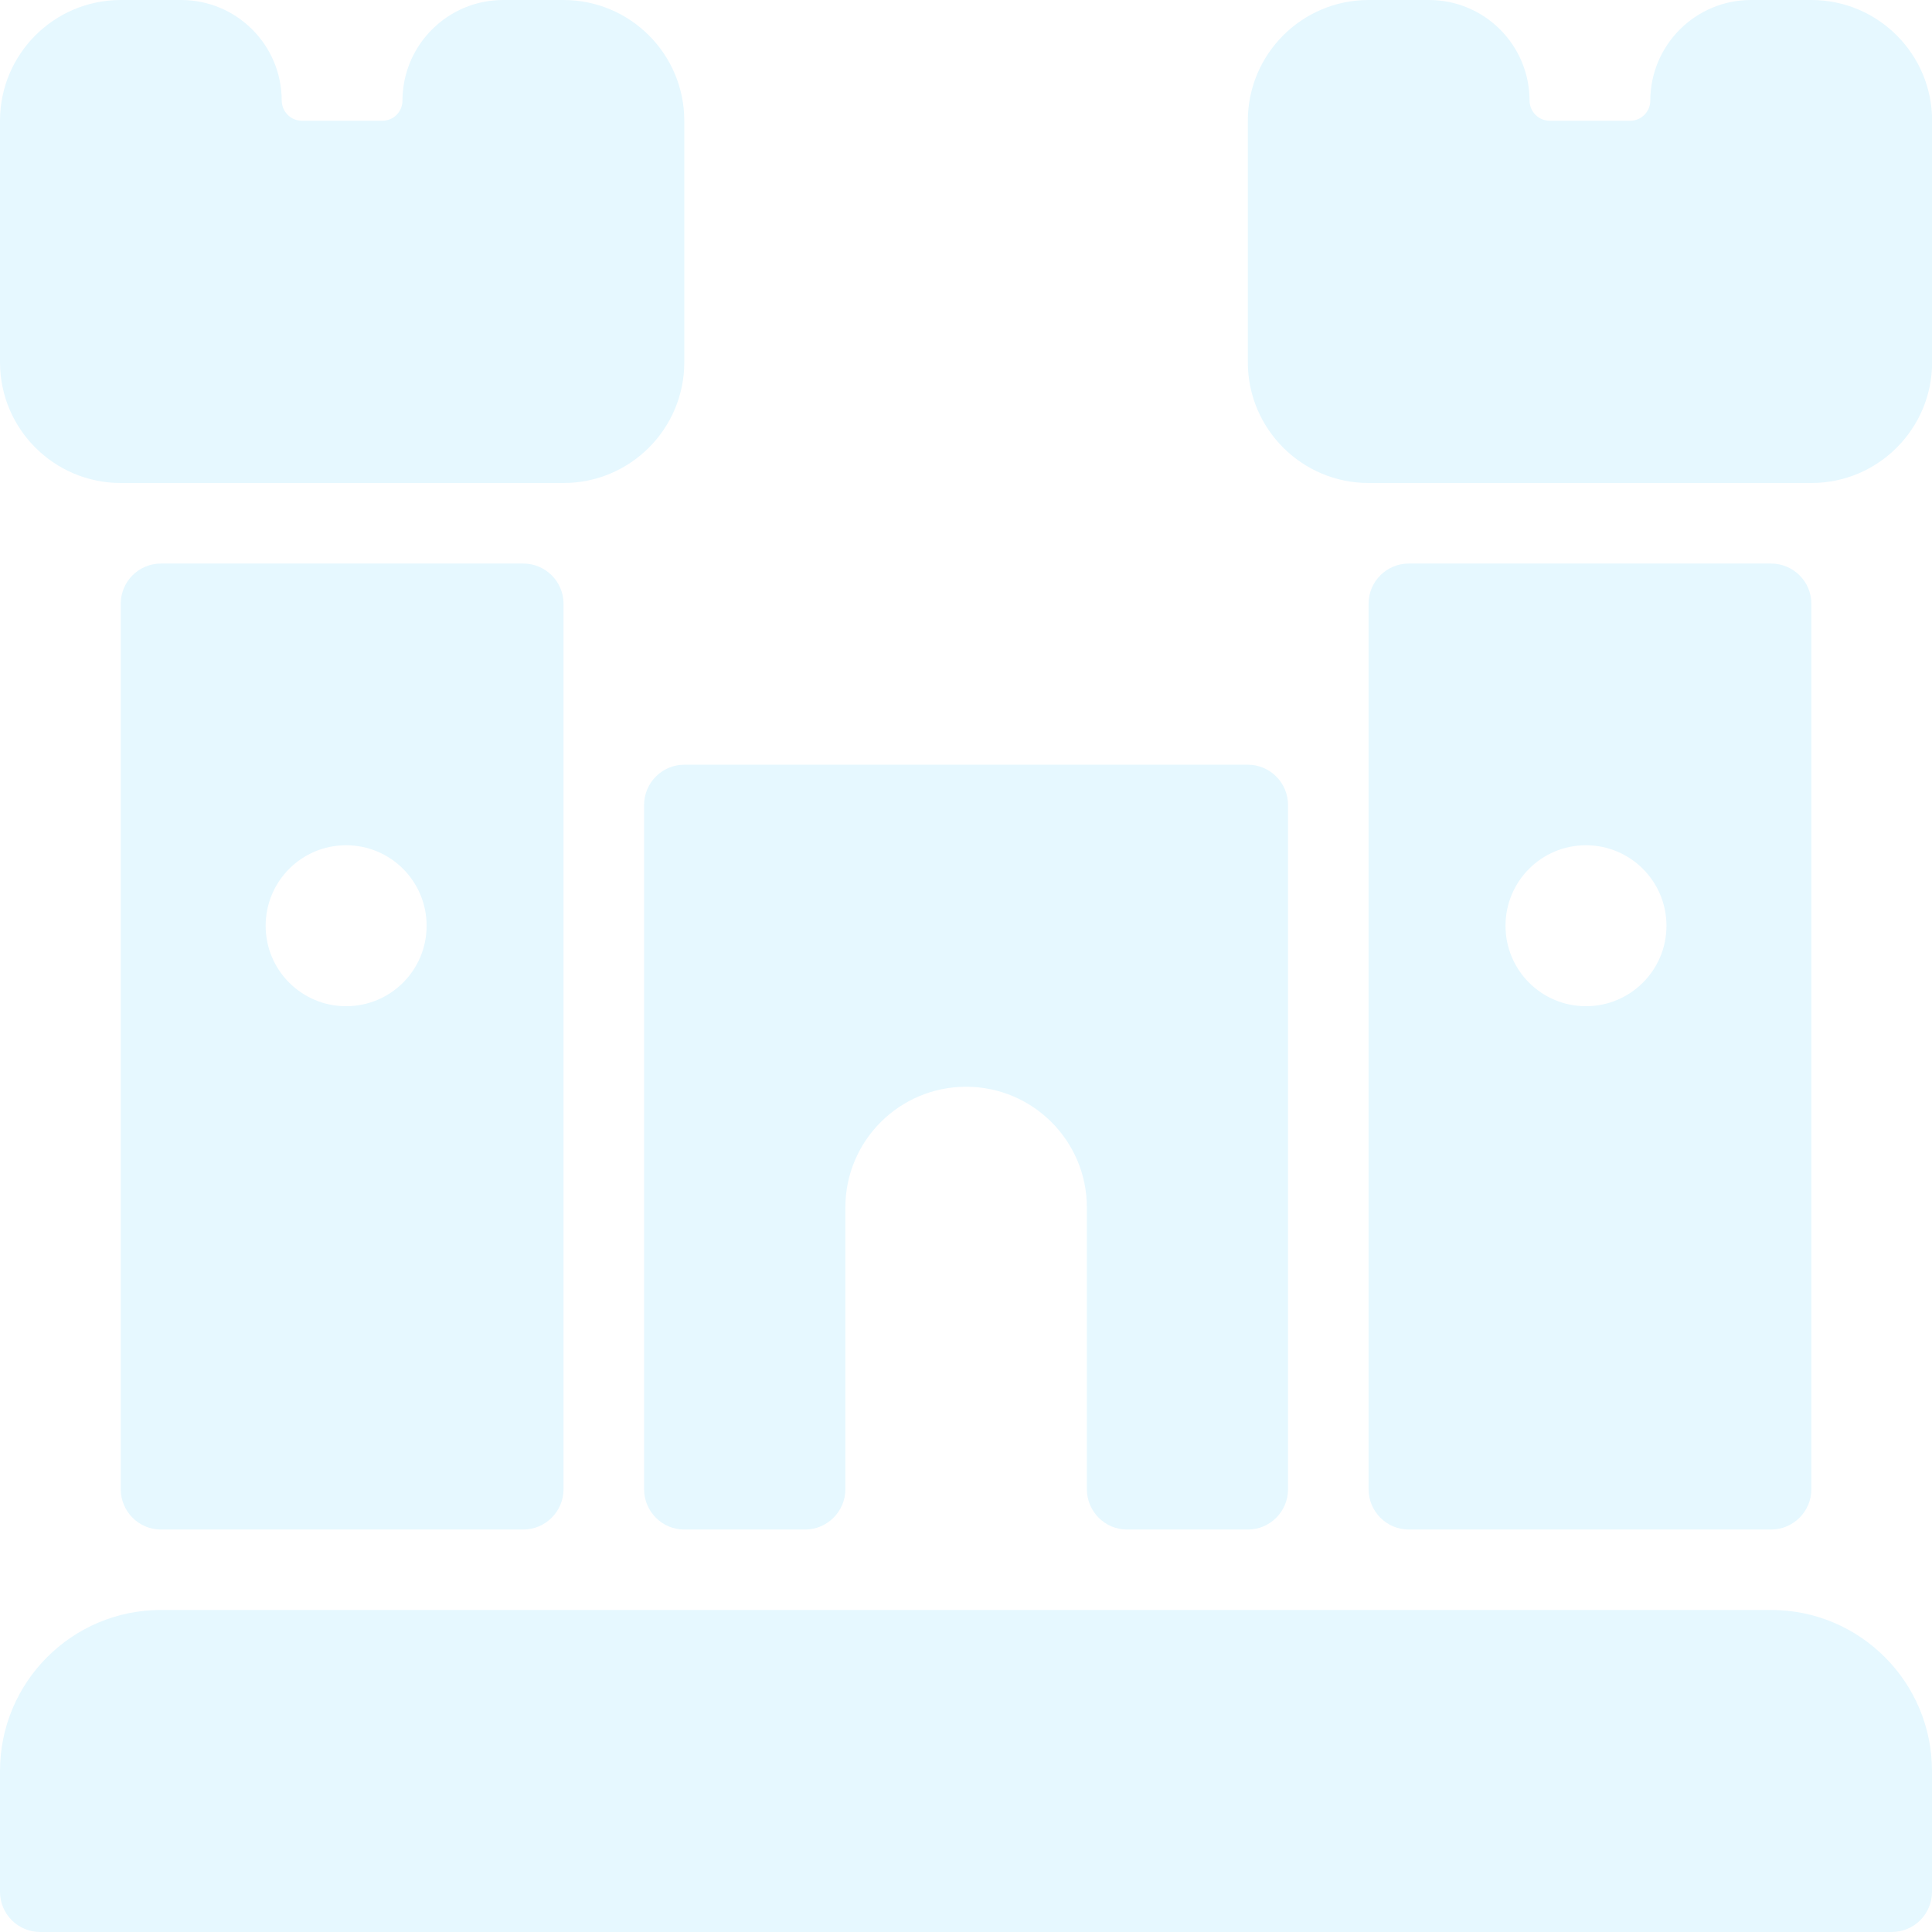
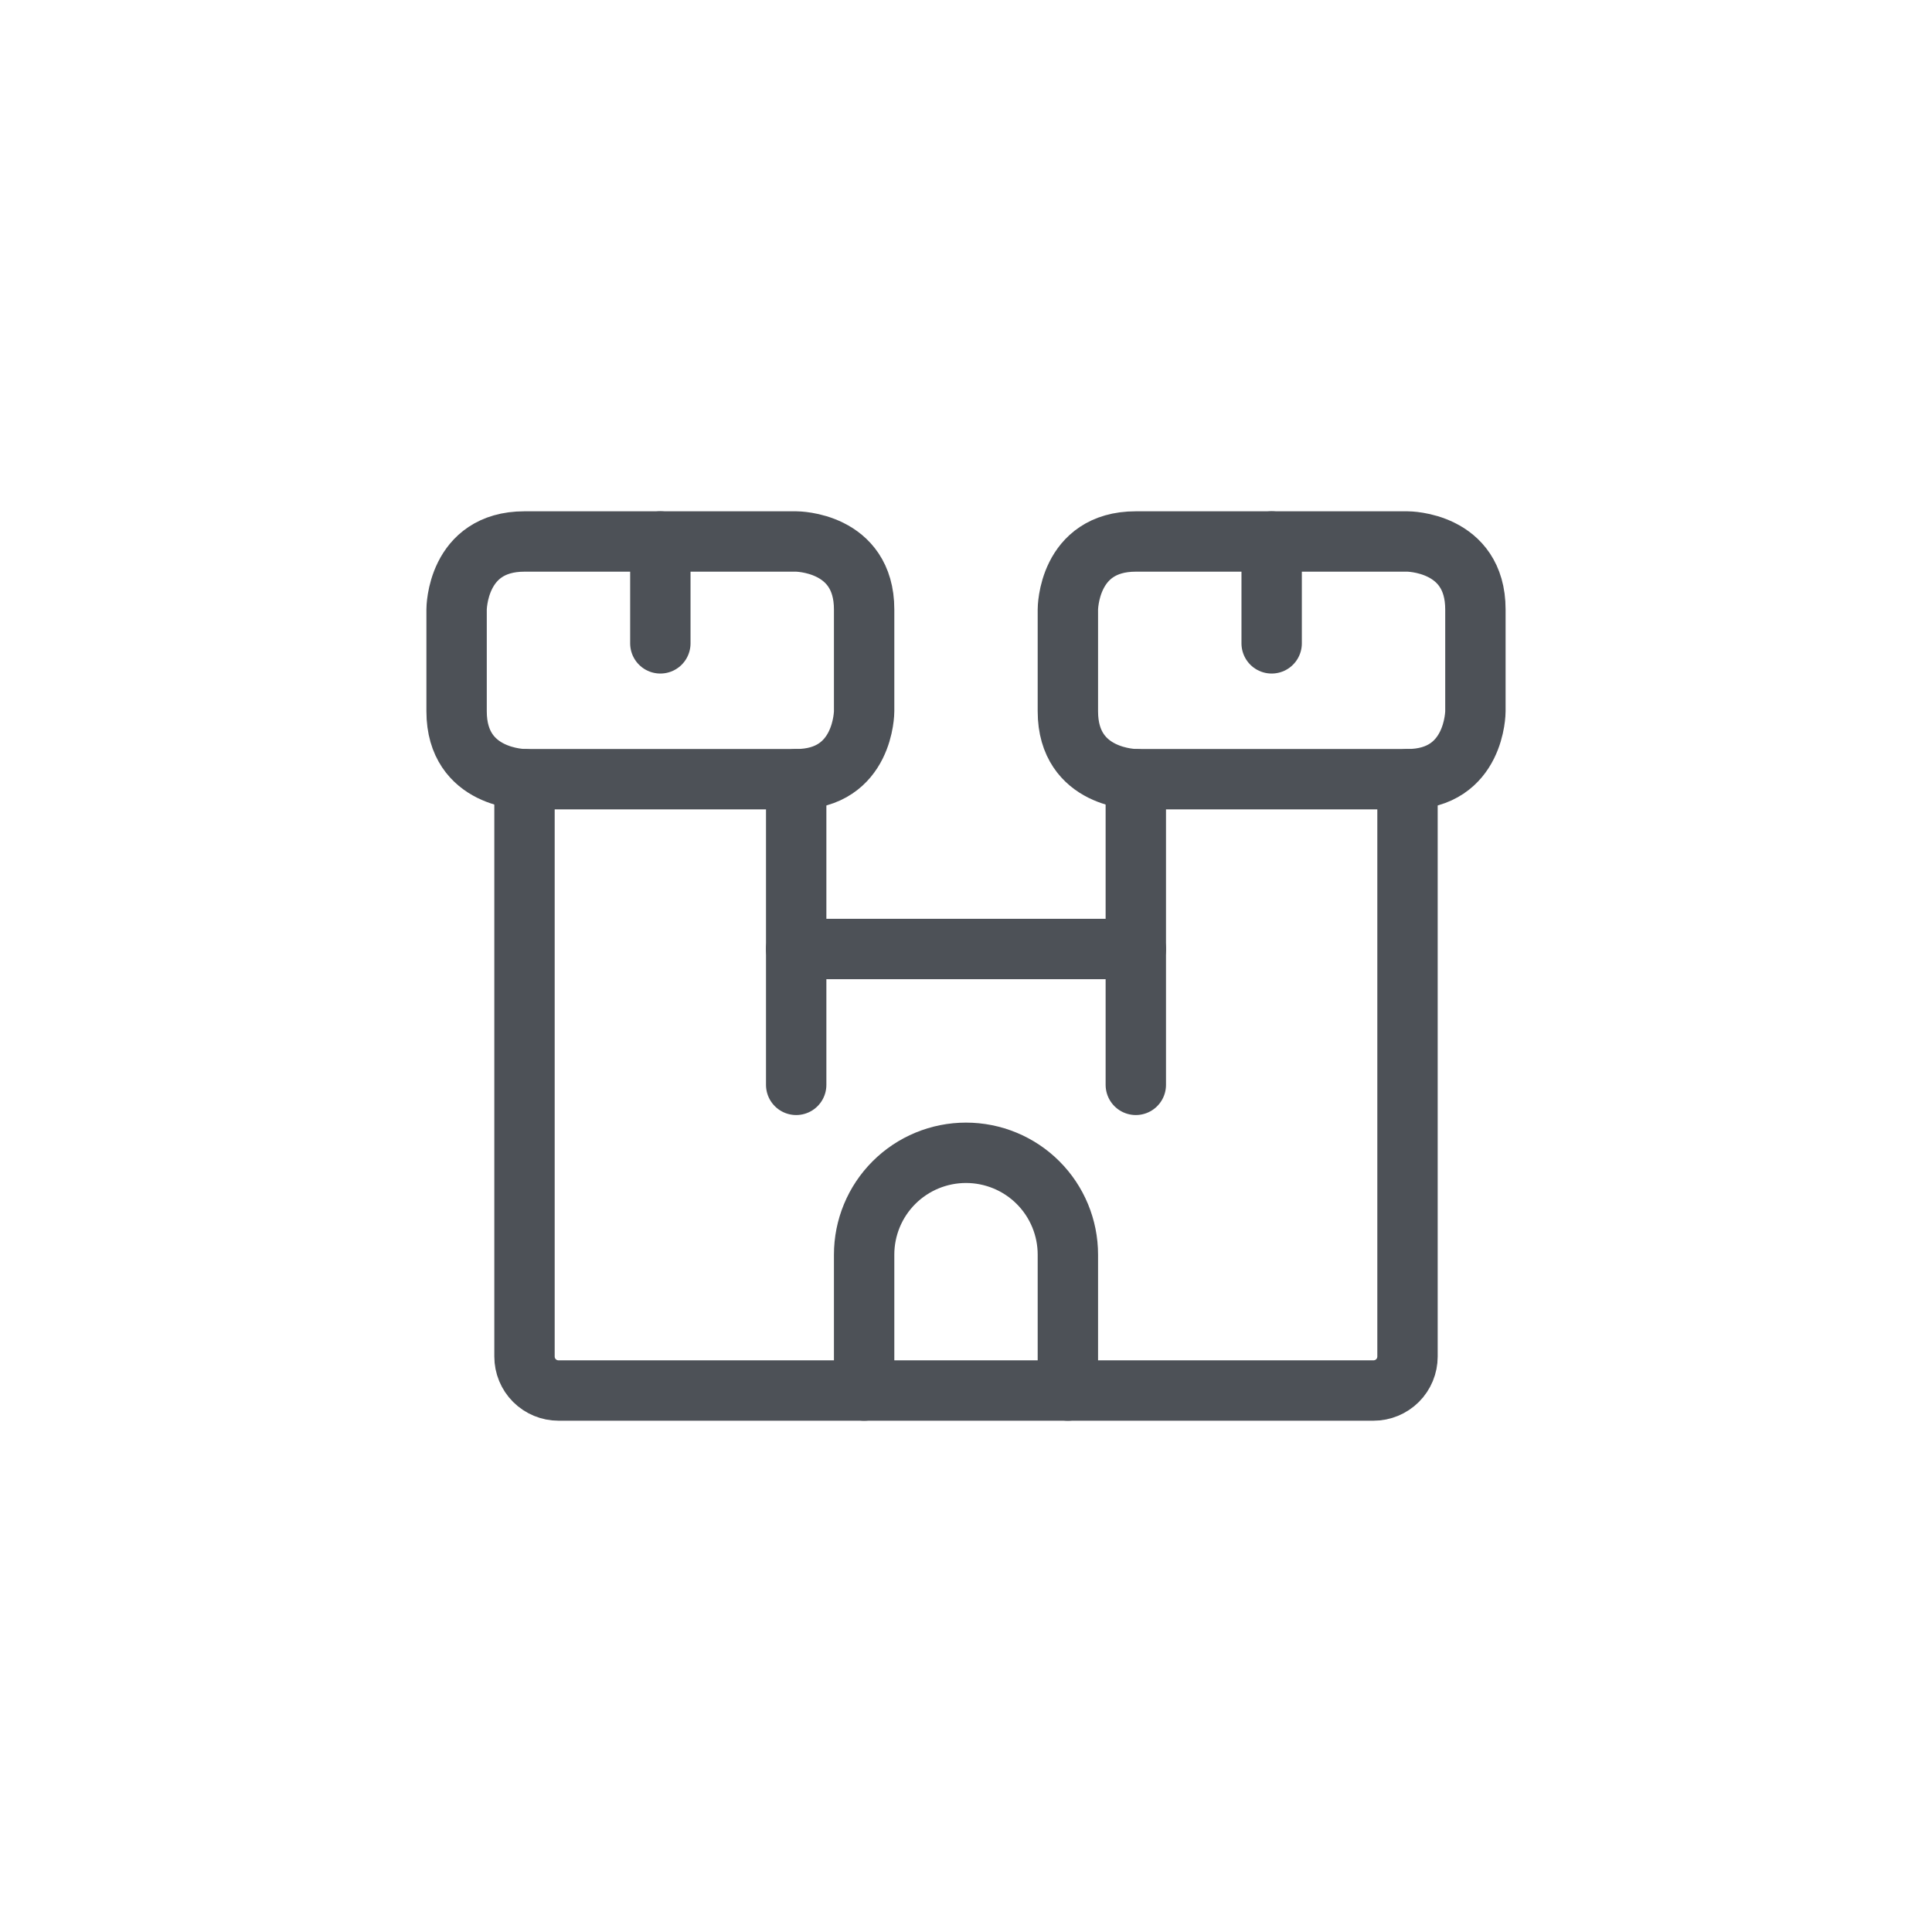
- <svg width="16" height="16" viewBox="0 0 16 16" fill="none">
-   <path d="M14.667 13.333H1.333C0.597 13.333 0 13.93 0 14.667V15.667C0 15.851 0.149 16 0.333 16H15.667C15.851 16 16 15.851 16 15.667V14.667C16 13.93 15.403 13.333 14.667 13.333Z" fill="#E6F8FF" />
-   <path d="M1 4H4.667C5.219 4 5.667 3.552 5.667 3V1C5.667 0.448 5.219 0 4.667 0H4.167C3.707 0 3.334 0.373 3.333 0.833C3.333 0.925 3.259 1 3.167 1H2.5C2.408 1 2.334 0.925 2.333 0.833C2.333 0.373 1.96 0 1.5 0H1C0.448 0 0 0.448 0 1V3C0 3.552 0.448 4 1 4Z" fill="#E6F8FF" />
-   <path d="M9.334 12.667H10.334C10.518 12.667 10.667 12.517 10.667 12.333V6.667C10.667 6.483 10.518 6.333 10.334 6.333H5.667C5.483 6.333 5.334 6.483 5.334 6.667V12.333C5.334 12.517 5.483 12.667 5.667 12.667H6.667C6.851 12.667 7.001 12.517 7.001 12.333V10C7.001 9.448 7.448 9 8.001 9C8.553 9 9.001 9.448 9.001 10V12.333C9.001 12.517 9.15 12.667 9.334 12.667Z" fill="#E6F8FF" />
-   <path fill-rule="evenodd" clip-rule="evenodd" d="M1 5C1 4.816 1.149 4.667 1.333 4.667H4.333C4.517 4.667 4.667 4.816 4.667 5V12.333C4.667 12.517 4.517 12.667 4.333 12.667H1.333C1.149 12.667 1 12.517 1 12.333V5ZM2.2 7.667C2.2 8.035 2.498 8.333 2.866 8.333C3.235 8.333 3.533 8.035 3.533 7.667C3.533 7.298 3.235 7 2.866 7C2.498 7 2.2 7.298 2.2 7.667Z" fill="#E6F8FF" />
-   <path d="M15.001 0H14.501C14.041 0 13.668 0.373 13.667 0.833C13.667 0.925 13.592 1 13.501 1H12.834C12.742 1 12.668 0.925 12.667 0.833C12.667 0.373 12.294 0 11.834 0H11.334C10.782 0 10.334 0.448 10.334 1V3C10.334 3.552 10.782 4 11.334 4H15.001C15.553 4 16.001 3.552 16.001 3V1C16.001 0.448 15.553 0 15.001 0Z" fill="#E6F8FF" />
-   <path fill-rule="evenodd" clip-rule="evenodd" d="M15.001 12.333C15.001 12.517 14.851 12.667 14.667 12.667H11.667C11.483 12.667 11.334 12.517 11.334 12.333V5C11.334 4.816 11.483 4.667 11.667 4.667H14.667C14.851 4.667 15.001 4.816 15.001 5V12.333ZM13.801 7.667C13.801 7.298 13.502 7 13.134 7C12.766 7 12.468 7.298 12.468 7.667C12.468 8.035 12.766 8.333 13.134 8.333C13.502 8.333 13.801 8.035 13.801 7.667Z" fill="#E6F8FF" />
+ <svg xmlns="http://www.w3.org/2000/svg" width="48" height="48" viewBox="0 0 48 48" fill="none">
+   <path d="M0 8C0 3.582 3.582 0 8 0H40C44.418 0 48 3.582 48 8V40C48 44.418 44.418 48 40 48H8C3.582 48 0 44.418 0 40V8Z" />
+   <path d="M19.781 19.359V26.953" stroke="#4D5157" stroke-width="1.5" stroke-linecap="round" stroke-linejoin="round" />
+   <path d="M13.031 13.453H19.781C19.781 13.453 21.469 13.453 21.469 15.141V17.672C21.469 17.672 21.469 19.359 19.781 19.359H13.031C13.031 19.359 11.344 19.359 11.344 17.672V15.141C11.344 15.141 11.344 13.453 13.031 13.453Z" stroke="#4D5157" stroke-width="1.5" stroke-linecap="round" stroke-linejoin="round" />
+   <path d="M28.219 26.953V19.359" stroke="#4D5157" stroke-width="1.5" stroke-linecap="round" stroke-linejoin="round" />
+   <path d="M28.219 13.453H34.969C34.969 13.453 36.656 13.453 36.656 15.141V17.672C36.656 17.672 36.656 19.359 34.969 19.359H28.219C28.219 19.359 26.531 19.359 26.531 17.672V15.141C26.531 15.141 26.531 13.453 28.219 13.453Z" stroke="#4D5157" stroke-width="1.5" stroke-linecap="round" stroke-linejoin="round" />
+   <path d="M19.781 23.578H28.219" stroke="#4D5157" stroke-width="1.5" stroke-linecap="round" stroke-linejoin="round" />
+   <path d="M34.969 19.359V33.703C34.969 33.927 34.88 34.142 34.722 34.3C34.563 34.458 34.349 34.547 34.125 34.547H13.875C13.651 34.547 13.437 34.458 13.278 34.3C13.12 34.142 13.031 33.927 13.031 33.703V19.359" stroke="#4D5157" stroke-width="1.5" stroke-linecap="round" stroke-linejoin="round" />
+   <path d="M16.406 13.453V15.984" stroke="#4D5157" stroke-width="1.5" stroke-linecap="round" stroke-linejoin="round" />
+   <path d="M31.594 13.453V15.984" stroke="#4D5157" stroke-width="1.5" stroke-linecap="round" stroke-linejoin="round" />
+   <path d="M21.469 34.547V31.172C21.469 30.5 21.735 29.857 22.21 29.382C22.685 28.907 23.329 28.641 24 28.641C24.671 28.641 25.315 28.907 25.79 29.382C26.265 29.857 26.531 30.5 26.531 31.172V34.547" stroke="#4D5157" stroke-width="1.5" stroke-linecap="round" stroke-linejoin="round" />
</svg>
